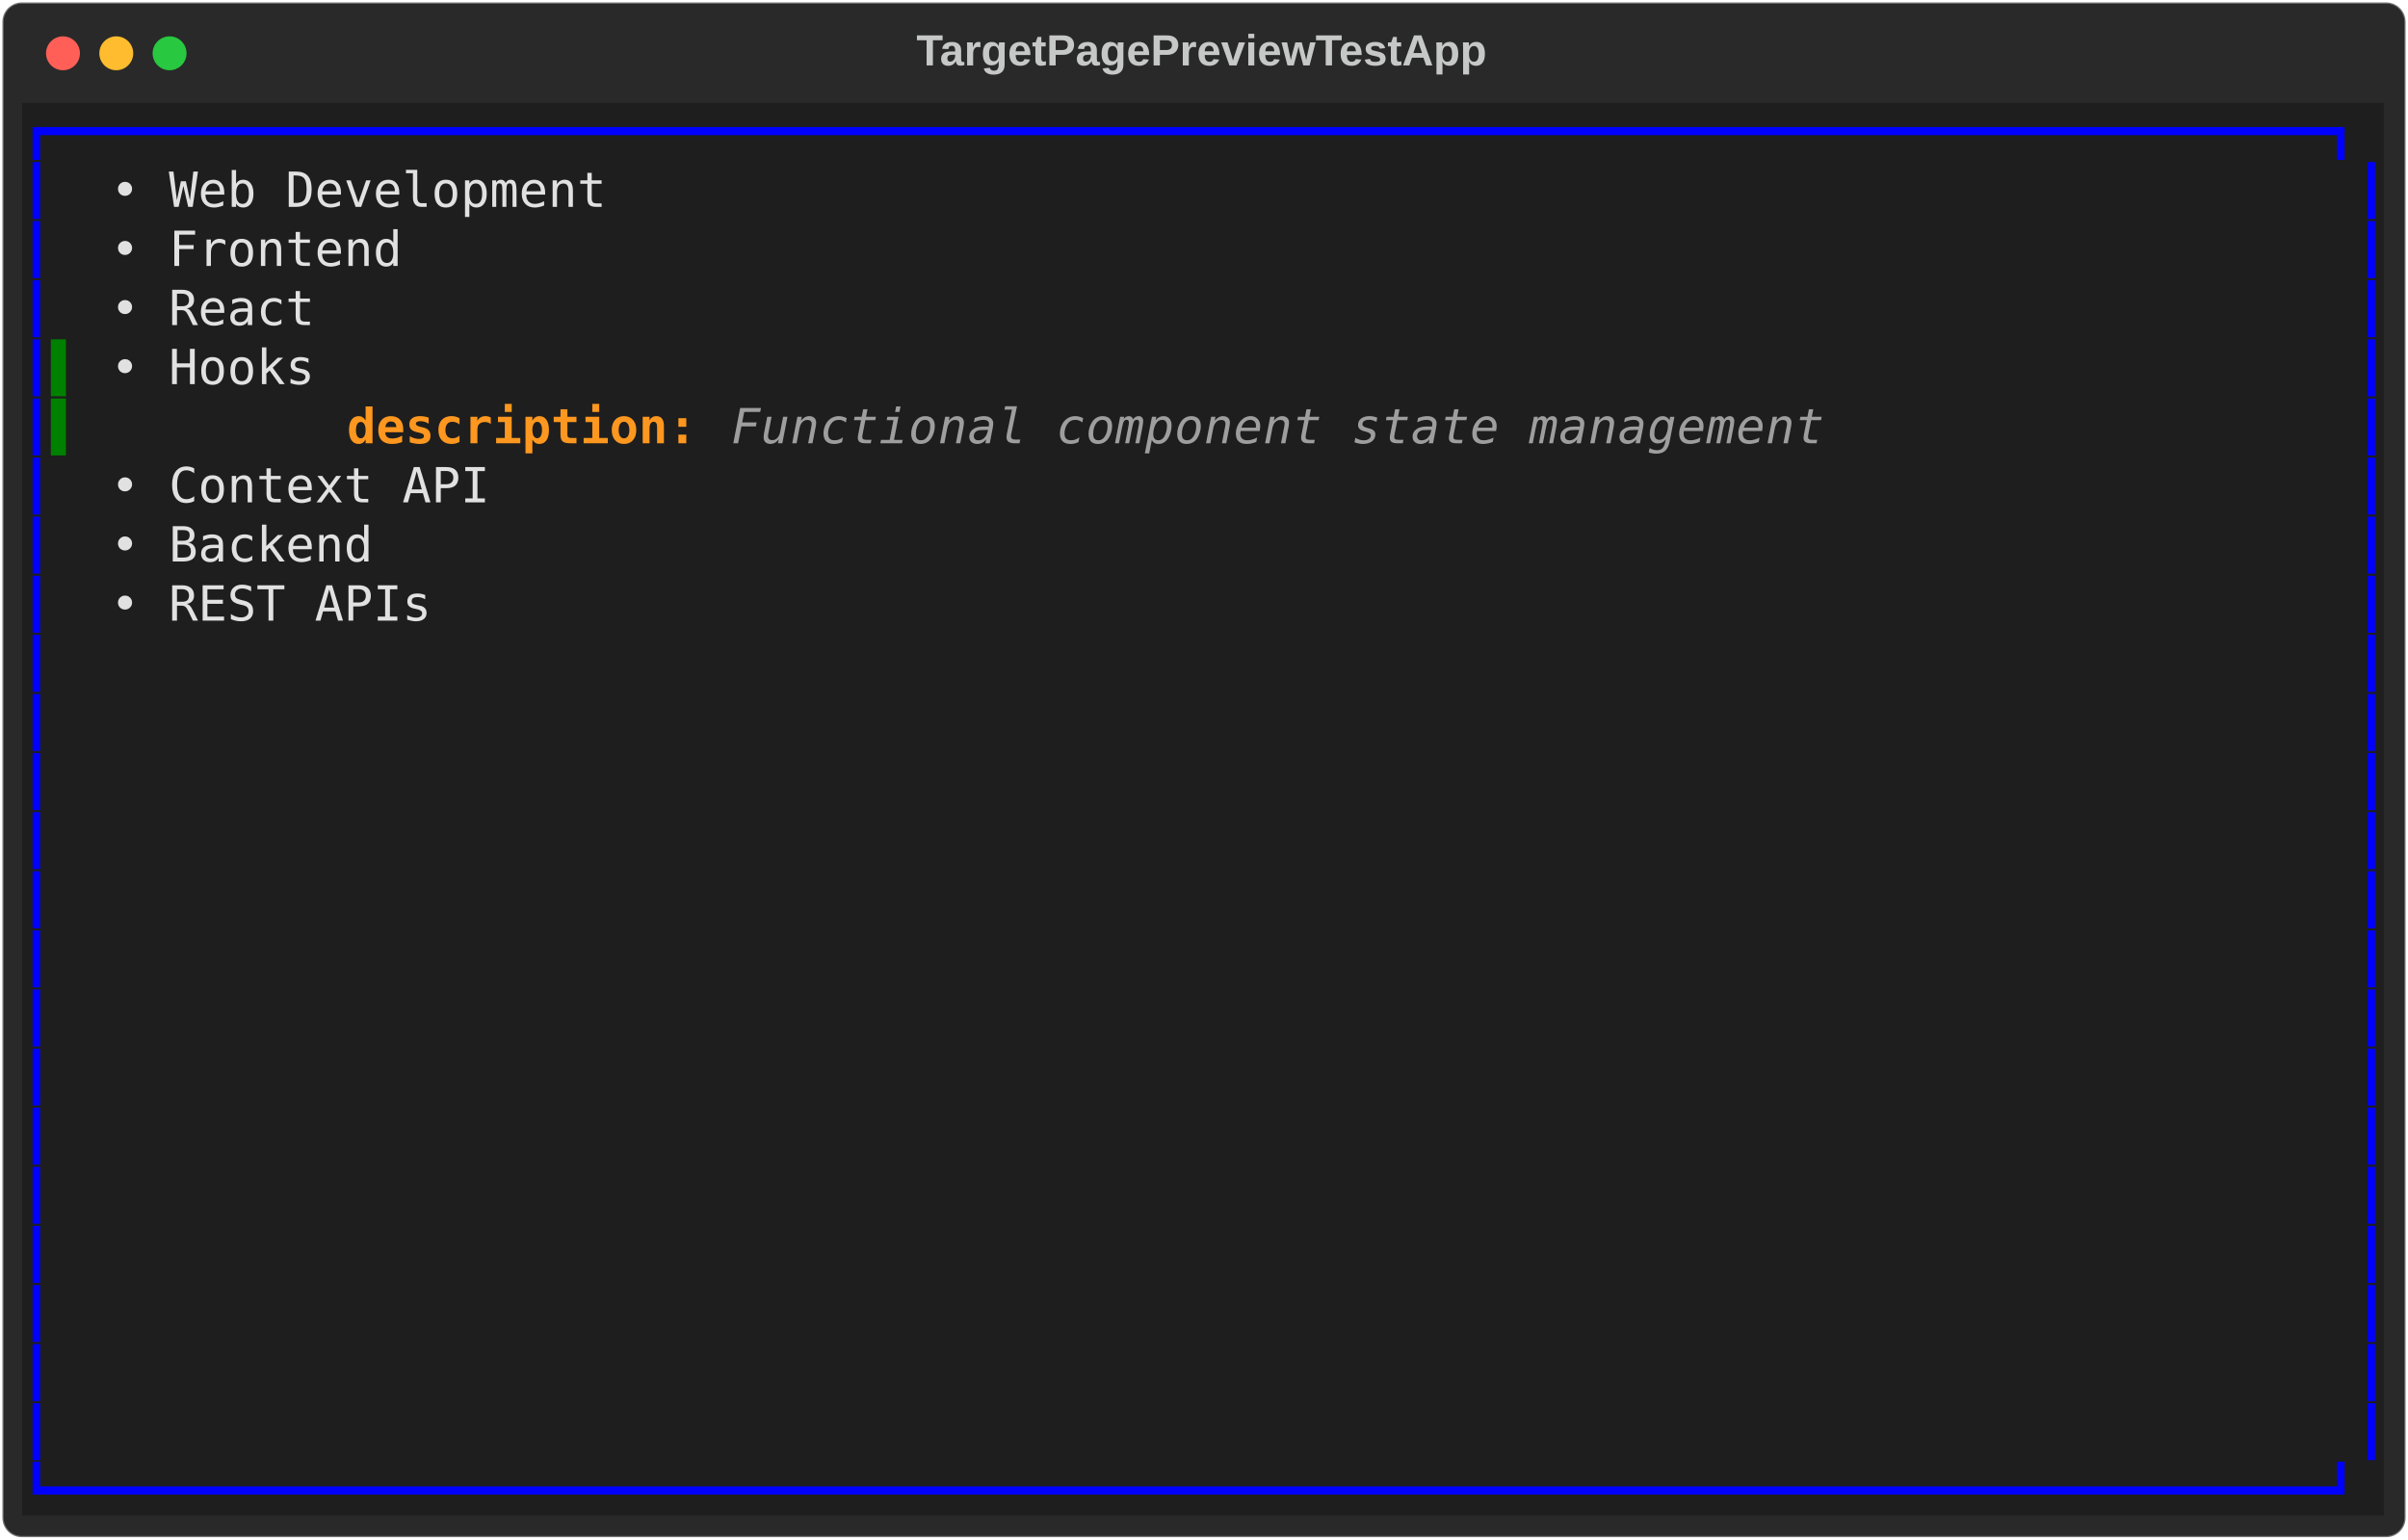
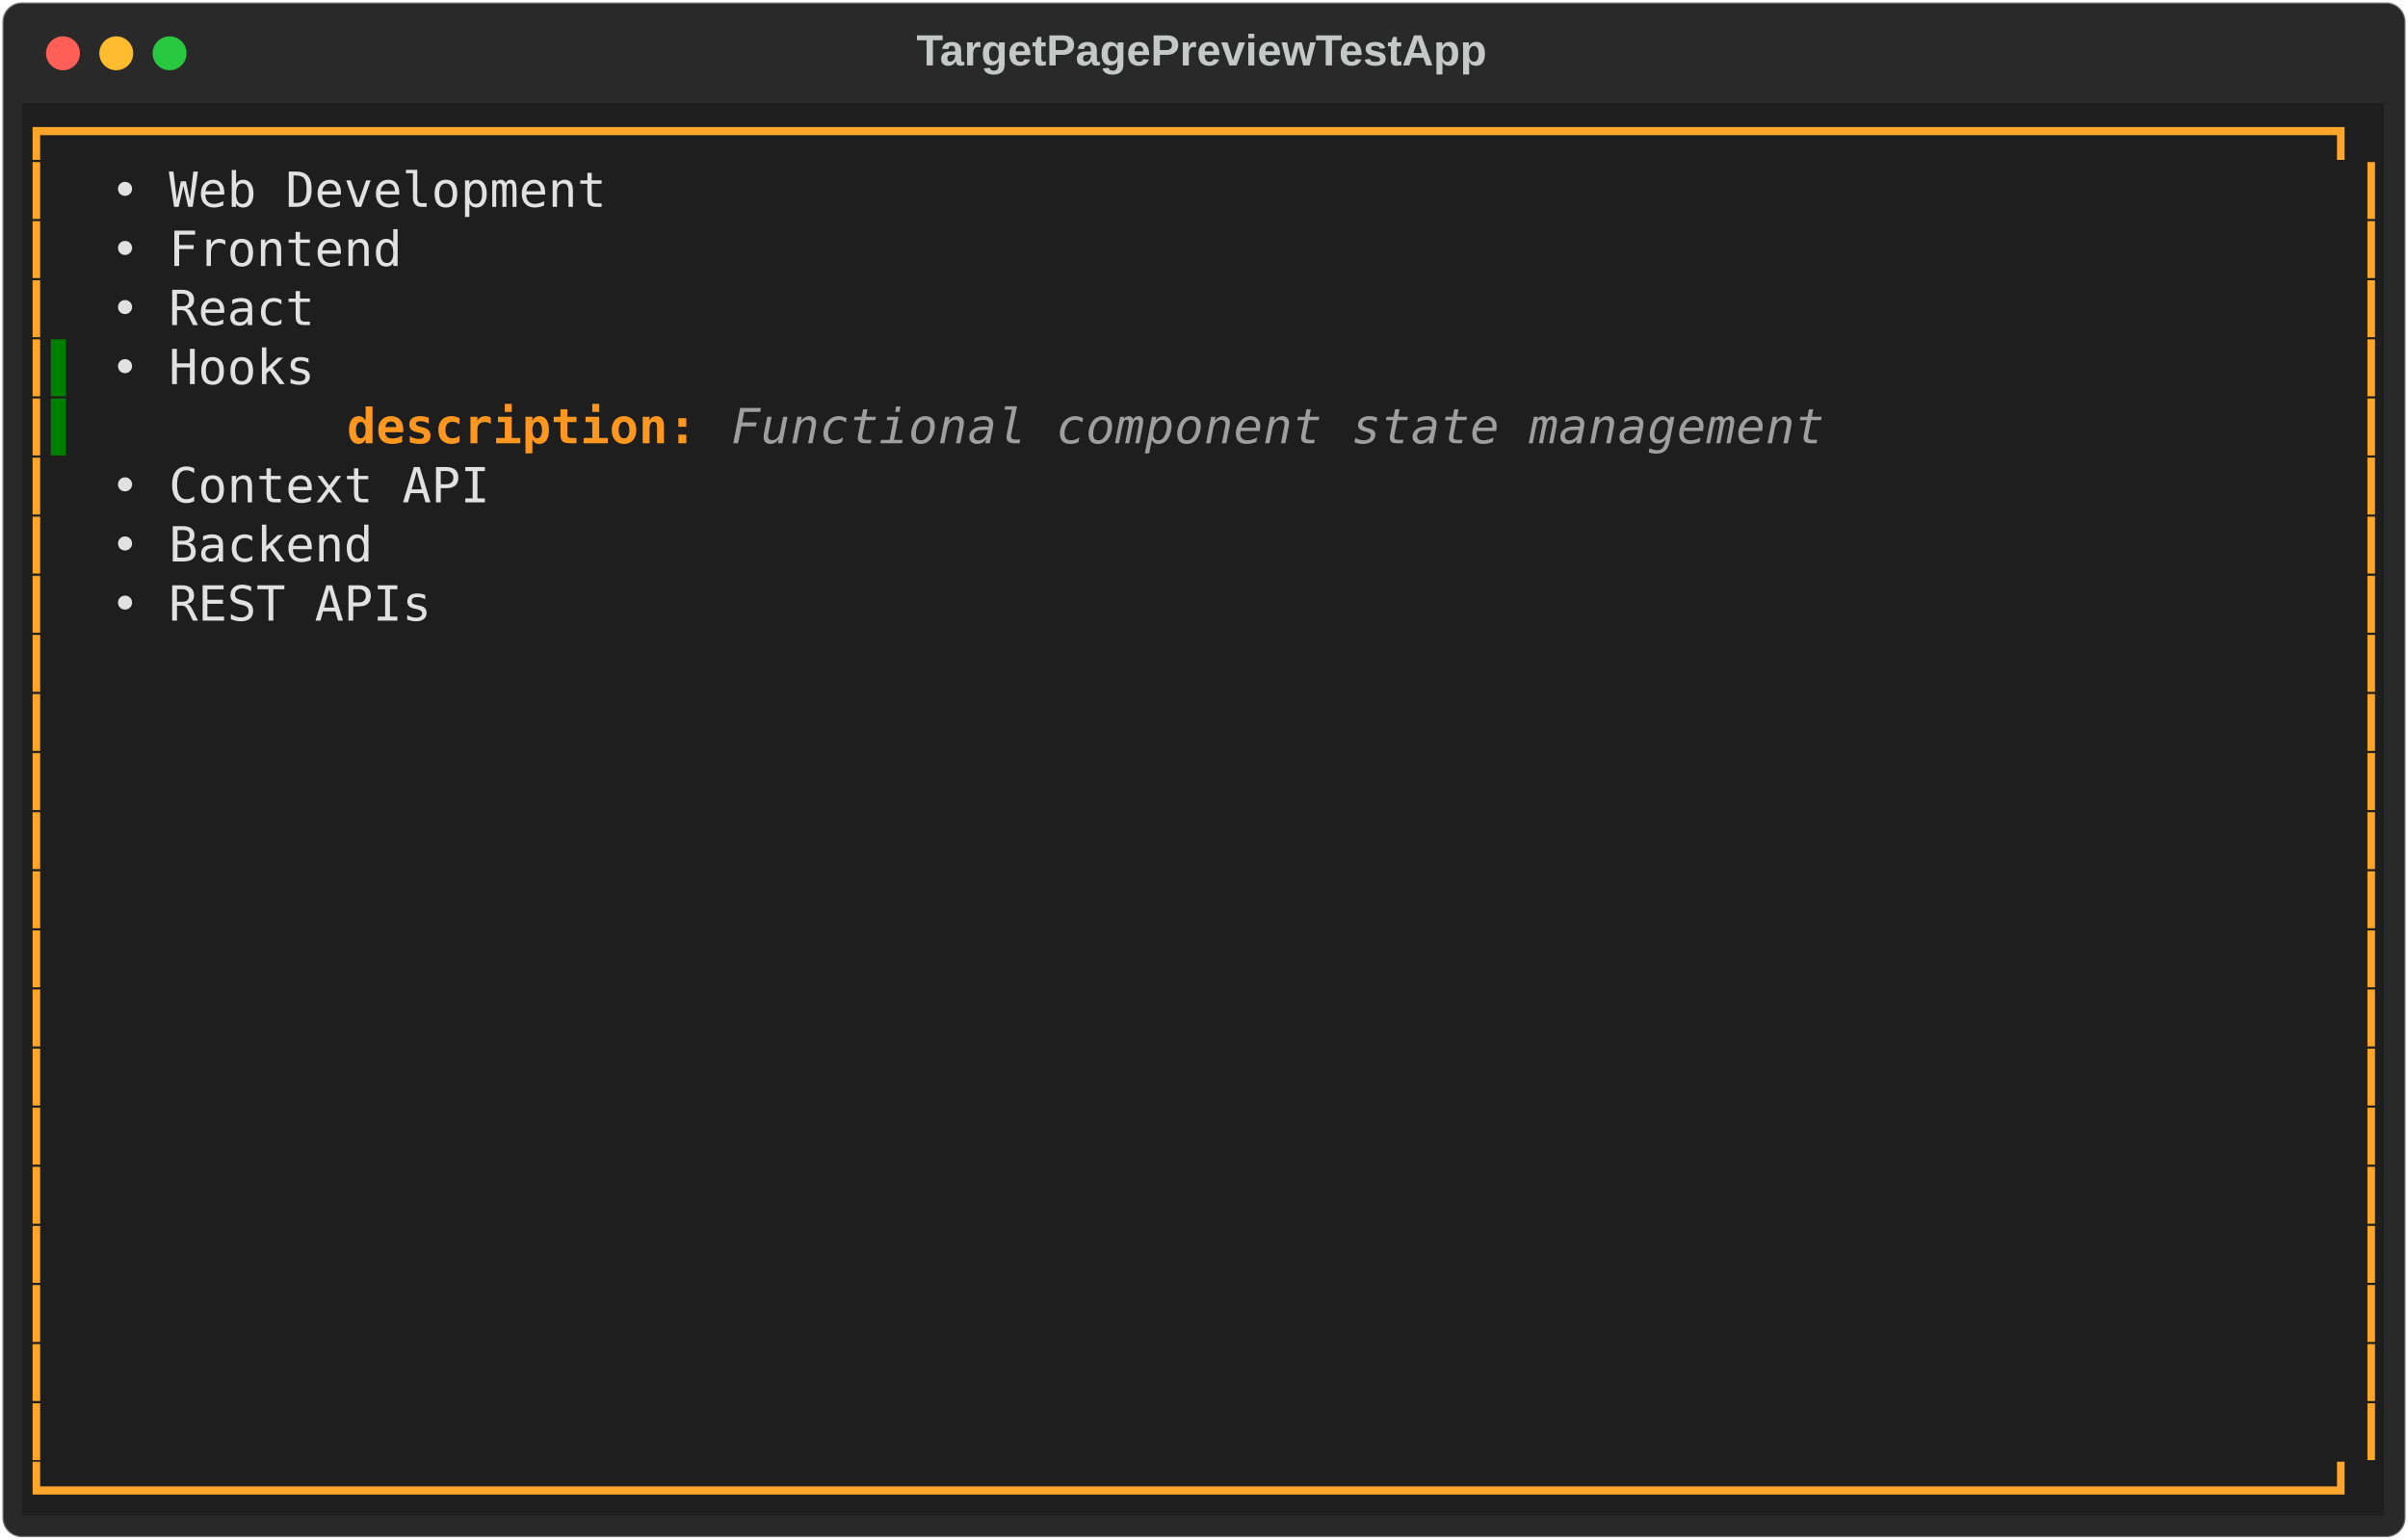
<svg xmlns="http://www.w3.org/2000/svg" class="rich-terminal" viewBox="0 0 994 635.6">
  <style>

    @font-face {
        font-family: "Fira Code";
        src: local("FiraCode-Regular"),
                url("https://cdnjs.cloudflare.com/ajax/libs/firacode/6.2.0/woff2/FiraCode-Regular.woff2") format("woff2"),
                url("https://cdnjs.cloudflare.com/ajax/libs/firacode/6.2.0/woff/FiraCode-Regular.woff") format("woff");
        font-style: normal;
        font-weight: 400;
    }
    @font-face {
        font-family: "Fira Code";
        src: local("FiraCode-Bold"),
                url("https://cdnjs.cloudflare.com/ajax/libs/firacode/6.2.0/woff2/FiraCode-Bold.woff2") format("woff2"),
                url("https://cdnjs.cloudflare.com/ajax/libs/firacode/6.2.0/woff/FiraCode-Bold.woff") format("woff");
        font-style: bold;
        font-weight: 700;
    }

    .terminal-matrix {
        font-family: Fira Code, monospace;
        font-size: 20px;
        line-height: 24.4px;
        font-variant-east-asian: full-width;
    }

    .terminal-title {
        font-size: 18px;
        font-weight: bold;
        font-family: arial;
    }

-     .terminal-r1 { fill: #0000ff }
+     .terminal-r1 { fill: #fea62b }
.terminal-r2 { fill: #c5c8c6 }
.terminal-r3 { fill: #e0e0e0 }
.terminal-r4 { fill: #e1e1e1 }
.terminal-r5 { fill: #008000 }
.terminal-r6 { fill: #fd971f;font-weight: bold }
.terminal-r7 { fill: #9e9e9e;font-style: italic; }
    </style>
  <defs>
    <clipPath id="terminal-clip-terminal">
      <rect x="0" y="0" width="975.0" height="584.6" />
    </clipPath>
    <clipPath id="terminal-line-0">
      <rect x="0" y="1.5" width="976" height="24.65" />
    </clipPath>
    <clipPath id="terminal-line-1">
      <rect x="0" y="25.9" width="976" height="24.65" />
    </clipPath>
    <clipPath id="terminal-line-2">
      <rect x="0" y="50.3" width="976" height="24.65" />
    </clipPath>
    <clipPath id="terminal-line-3">
      <rect x="0" y="74.7" width="976" height="24.65" />
    </clipPath>
    <clipPath id="terminal-line-4">
      <rect x="0" y="99.1" width="976" height="24.65" />
    </clipPath>
    <clipPath id="terminal-line-5">
      <rect x="0" y="123.5" width="976" height="24.65" />
    </clipPath>
    <clipPath id="terminal-line-6">
      <rect x="0" y="147.9" width="976" height="24.65" />
    </clipPath>
    <clipPath id="terminal-line-7">
      <rect x="0" y="172.3" width="976" height="24.65" />
    </clipPath>
    <clipPath id="terminal-line-8">
      <rect x="0" y="196.7" width="976" height="24.65" />
    </clipPath>
    <clipPath id="terminal-line-9">
      <rect x="0" y="221.1" width="976" height="24.65" />
    </clipPath>
    <clipPath id="terminal-line-10">
      <rect x="0" y="245.5" width="976" height="24.65" />
    </clipPath>
    <clipPath id="terminal-line-11">
      <rect x="0" y="269.9" width="976" height="24.65" />
    </clipPath>
    <clipPath id="terminal-line-12">
      <rect x="0" y="294.3" width="976" height="24.65" />
    </clipPath>
    <clipPath id="terminal-line-13">
      <rect x="0" y="318.7" width="976" height="24.65" />
    </clipPath>
    <clipPath id="terminal-line-14">
      <rect x="0" y="343.1" width="976" height="24.65" />
    </clipPath>
    <clipPath id="terminal-line-15">
      <rect x="0" y="367.5" width="976" height="24.65" />
    </clipPath>
    <clipPath id="terminal-line-16">
      <rect x="0" y="391.9" width="976" height="24.65" />
    </clipPath>
    <clipPath id="terminal-line-17">
      <rect x="0" y="416.3" width="976" height="24.65" />
    </clipPath>
    <clipPath id="terminal-line-18">
      <rect x="0" y="440.7" width="976" height="24.65" />
    </clipPath>
    <clipPath id="terminal-line-19">
      <rect x="0" y="465.1" width="976" height="24.65" />
    </clipPath>
    <clipPath id="terminal-line-20">
      <rect x="0" y="489.5" width="976" height="24.65" />
    </clipPath>
    <clipPath id="terminal-line-21">
      <rect x="0" y="513.9" width="976" height="24.65" />
    </clipPath>
    <clipPath id="terminal-line-22">
      <rect x="0" y="538.3" width="976" height="24.65" />
    </clipPath>
  </defs>
  <rect fill="#292929" stroke="rgba(255,255,255,0.35)" stroke-width="1" x="1" y="1" width="992" height="633.6" rx="8" />
  <text class="terminal-title" fill="#c5c8c6" text-anchor="middle" x="496" y="27">TargetPagePreviewTestApp</text>
  <g transform="translate(26,22)">
    <circle cx="0" cy="0" r="7" fill="#ff5f57" />
    <circle cx="22" cy="0" r="7" fill="#febc2e" />
    <circle cx="44" cy="0" r="7" fill="#28c840" />
  </g>
  <g transform="translate(9, 41)" clip-path="url(#terminal-clip-terminal)">
    <rect fill="#1e1e1e" x="0" y="1.5" width="976" height="24.65" shape-rendering="crispEdges" />
    <rect fill="#1e1e1e" x="0" y="25.9" width="12.2" height="24.65" shape-rendering="crispEdges" />
    <rect fill="#1e1e1e" x="12.2" y="25.9" width="12.2" height="24.65" shape-rendering="crispEdges" />
    <rect fill="#1e1e1e" x="24.4" y="25.9" width="12.2" height="24.65" shape-rendering="crispEdges" />
    <rect fill="#1e1e1e" x="36.6" y="25.9" width="207.4" height="24.65" shape-rendering="crispEdges" />
    <rect fill="#1e1e1e" x="244" y="25.9" width="719.8" height="24.65" shape-rendering="crispEdges" />
    <rect fill="#1e1e1e" x="963.8" y="25.9" width="12.2" height="24.65" shape-rendering="crispEdges" />
    <rect fill="#1e1e1e" x="0" y="50.3" width="12.2" height="24.65" shape-rendering="crispEdges" />
    <rect fill="#1e1e1e" x="12.2" y="50.3" width="12.2" height="24.65" shape-rendering="crispEdges" />
    <rect fill="#1e1e1e" x="24.4" y="50.3" width="12.2" height="24.65" shape-rendering="crispEdges" />
    <rect fill="#1e1e1e" x="36.6" y="50.3" width="146.4" height="24.65" shape-rendering="crispEdges" />
    <rect fill="#1e1e1e" x="183" y="50.3" width="780.8" height="24.65" shape-rendering="crispEdges" />
    <rect fill="#1e1e1e" x="963.8" y="50.3" width="12.2" height="24.65" shape-rendering="crispEdges" />
    <rect fill="#1e1e1e" x="0" y="74.7" width="12.2" height="24.65" shape-rendering="crispEdges" />
    <rect fill="#1e1e1e" x="12.2" y="74.7" width="12.2" height="24.65" shape-rendering="crispEdges" />
    <rect fill="#1e1e1e" x="24.4" y="74.7" width="12.2" height="24.65" shape-rendering="crispEdges" />
    <rect fill="#1e1e1e" x="36.6" y="74.7" width="134.2" height="24.65" shape-rendering="crispEdges" />
    <rect fill="#1e1e1e" x="170.8" y="74.7" width="793" height="24.65" shape-rendering="crispEdges" />
    <rect fill="#1e1e1e" x="963.8" y="74.7" width="12.2" height="24.65" shape-rendering="crispEdges" />
    <rect fill="#1e1e1e" x="0" y="99.1" width="12.2" height="24.65" shape-rendering="crispEdges" />
    <rect fill="#1e1e1e" x="12.2" y="99.1" width="12.2" height="24.65" shape-rendering="crispEdges" />
    <rect fill="#1e1e1e" x="24.4" y="99.1" width="12.2" height="24.65" shape-rendering="crispEdges" />
    <rect fill="#1e1e1e" x="36.6" y="99.1" width="158.6" height="24.65" shape-rendering="crispEdges" />
    <rect fill="#1e1e1e" x="195.2" y="99.1" width="768.6" height="24.65" shape-rendering="crispEdges" />
    <rect fill="#1e1e1e" x="963.8" y="99.1" width="12.2" height="24.65" shape-rendering="crispEdges" />
    <rect fill="#1e1e1e" x="0" y="123.5" width="12.2" height="24.65" shape-rendering="crispEdges" />
    <rect fill="#1e1e1e" x="12.2" y="123.5" width="12.2" height="24.65" shape-rendering="crispEdges" />
    <rect fill="#1e1e1e" x="24.4" y="123.5" width="12.2" height="24.65" shape-rendering="crispEdges" />
    <rect fill="#1e1e1e" x="36.6" y="123.5" width="97.6" height="24.65" shape-rendering="crispEdges" />
    <rect fill="#1e1e1e" x="134.2" y="123.5" width="146.4" height="24.65" shape-rendering="crispEdges" />
    <rect fill="#1e1e1e" x="280.6" y="123.5" width="12.2" height="24.65" shape-rendering="crispEdges" />
    <rect fill="#1e1e1e" x="292.8" y="123.5" width="12.2" height="24.65" shape-rendering="crispEdges" />
    <rect fill="#1e1e1e" x="305" y="123.5" width="12.2" height="24.65" shape-rendering="crispEdges" />
    <rect fill="#1e1e1e" x="317.2" y="123.5" width="12.2" height="24.65" shape-rendering="crispEdges" />
    <rect fill="#1e1e1e" x="329.4" y="123.5" width="12.2" height="24.65" shape-rendering="crispEdges" />
    <rect fill="#1e1e1e" x="341.6" y="123.5" width="12.2" height="24.65" shape-rendering="crispEdges" />
    <rect fill="#1e1e1e" x="353.8" y="123.5" width="12.2" height="24.65" shape-rendering="crispEdges" />
    <rect fill="#1e1e1e" x="366" y="123.5" width="12.2" height="24.65" shape-rendering="crispEdges" />
    <rect fill="#1e1e1e" x="378.2" y="123.5" width="12.2" height="24.65" shape-rendering="crispEdges" />
    <rect fill="#1e1e1e" x="390.4" y="123.5" width="12.2" height="24.65" shape-rendering="crispEdges" />
    <rect fill="#1e1e1e" x="402.6" y="123.5" width="12.2" height="24.65" shape-rendering="crispEdges" />
    <rect fill="#1e1e1e" x="414.8" y="123.5" width="12.2" height="24.65" shape-rendering="crispEdges" />
    <rect fill="#1e1e1e" x="427" y="123.5" width="12.2" height="24.65" shape-rendering="crispEdges" />
    <rect fill="#1e1e1e" x="439.2" y="123.5" width="12.2" height="24.65" shape-rendering="crispEdges" />
    <rect fill="#1e1e1e" x="451.4" y="123.5" width="12.2" height="24.65" shape-rendering="crispEdges" />
    <rect fill="#1e1e1e" x="463.6" y="123.5" width="12.2" height="24.65" shape-rendering="crispEdges" />
    <rect fill="#1e1e1e" x="475.8" y="123.5" width="12.2" height="24.65" shape-rendering="crispEdges" />
    <rect fill="#1e1e1e" x="488" y="123.5" width="12.2" height="24.65" shape-rendering="crispEdges" />
    <rect fill="#1e1e1e" x="500.2" y="123.5" width="12.2" height="24.65" shape-rendering="crispEdges" />
    <rect fill="#1e1e1e" x="512.4" y="123.5" width="12.2" height="24.65" shape-rendering="crispEdges" />
    <rect fill="#1e1e1e" x="524.6" y="123.5" width="12.2" height="24.65" shape-rendering="crispEdges" />
    <rect fill="#1e1e1e" x="536.8" y="123.5" width="12.2" height="24.65" shape-rendering="crispEdges" />
    <rect fill="#1e1e1e" x="549" y="123.5" width="12.2" height="24.65" shape-rendering="crispEdges" />
    <rect fill="#1e1e1e" x="561.2" y="123.5" width="12.2" height="24.65" shape-rendering="crispEdges" />
    <rect fill="#1e1e1e" x="573.4" y="123.5" width="12.2" height="24.65" shape-rendering="crispEdges" />
    <rect fill="#1e1e1e" x="585.6" y="123.5" width="12.2" height="24.65" shape-rendering="crispEdges" />
    <rect fill="#1e1e1e" x="597.8" y="123.5" width="12.2" height="24.65" shape-rendering="crispEdges" />
    <rect fill="#1e1e1e" x="610" y="123.5" width="12.2" height="24.65" shape-rendering="crispEdges" />
    <rect fill="#1e1e1e" x="622.2" y="123.5" width="12.2" height="24.65" shape-rendering="crispEdges" />
    <rect fill="#1e1e1e" x="634.4" y="123.5" width="12.2" height="24.65" shape-rendering="crispEdges" />
    <rect fill="#1e1e1e" x="646.6" y="123.5" width="12.2" height="24.65" shape-rendering="crispEdges" />
    <rect fill="#1e1e1e" x="658.8" y="123.5" width="12.2" height="24.65" shape-rendering="crispEdges" />
    <rect fill="#1e1e1e" x="671" y="123.5" width="12.2" height="24.65" shape-rendering="crispEdges" />
    <rect fill="#1e1e1e" x="683.2" y="123.5" width="12.2" height="24.65" shape-rendering="crispEdges" />
    <rect fill="#1e1e1e" x="695.4" y="123.5" width="12.2" height="24.65" shape-rendering="crispEdges" />
    <rect fill="#1e1e1e" x="707.6" y="123.5" width="12.2" height="24.65" shape-rendering="crispEdges" />
    <rect fill="#1e1e1e" x="719.8" y="123.5" width="12.2" height="24.65" shape-rendering="crispEdges" />
    <rect fill="#1e1e1e" x="732" y="123.5" width="12.2" height="24.65" shape-rendering="crispEdges" />
    <rect fill="#1e1e1e" x="744.2" y="123.5" width="219.6" height="24.65" shape-rendering="crispEdges" />
    <rect fill="#1e1e1e" x="963.8" y="123.5" width="12.2" height="24.65" shape-rendering="crispEdges" />
    <rect fill="#1e1e1e" x="0" y="147.9" width="12.2" height="24.65" shape-rendering="crispEdges" />
    <rect fill="#1e1e1e" x="12.2" y="147.9" width="12.2" height="24.65" shape-rendering="crispEdges" />
    <rect fill="#1e1e1e" x="24.4" y="147.9" width="12.2" height="24.65" shape-rendering="crispEdges" />
    <rect fill="#1e1e1e" x="36.6" y="147.9" width="231.8" height="24.65" shape-rendering="crispEdges" />
    <rect fill="#1e1e1e" x="268.4" y="147.9" width="695.4" height="24.65" shape-rendering="crispEdges" />
    <rect fill="#1e1e1e" x="963.8" y="147.9" width="12.2" height="24.65" shape-rendering="crispEdges" />
    <rect fill="#1e1e1e" x="0" y="172.3" width="12.2" height="24.65" shape-rendering="crispEdges" />
    <rect fill="#1e1e1e" x="12.2" y="172.3" width="12.2" height="24.65" shape-rendering="crispEdges" />
    <rect fill="#1e1e1e" x="24.4" y="172.3" width="12.2" height="24.65" shape-rendering="crispEdges" />
    <rect fill="#1e1e1e" x="36.6" y="172.3" width="134.2" height="24.65" shape-rendering="crispEdges" />
    <rect fill="#1e1e1e" x="170.8" y="172.3" width="793" height="24.65" shape-rendering="crispEdges" />
    <rect fill="#1e1e1e" x="963.8" y="172.3" width="12.2" height="24.65" shape-rendering="crispEdges" />
    <rect fill="#1e1e1e" x="0" y="196.7" width="12.2" height="24.65" shape-rendering="crispEdges" />
    <rect fill="#1e1e1e" x="12.2" y="196.7" width="12.2" height="24.65" shape-rendering="crispEdges" />
    <rect fill="#1e1e1e" x="24.4" y="196.7" width="12.2" height="24.65" shape-rendering="crispEdges" />
    <rect fill="#1e1e1e" x="36.6" y="196.7" width="183" height="24.65" shape-rendering="crispEdges" />
    <rect fill="#1e1e1e" x="219.6" y="196.7" width="744.2" height="24.65" shape-rendering="crispEdges" />
    <rect fill="#1e1e1e" x="963.8" y="196.7" width="12.2" height="24.65" shape-rendering="crispEdges" />
    <rect fill="#1e1e1e" x="0" y="221.1" width="12.2" height="24.65" shape-rendering="crispEdges" />
    <rect fill="#1e1e1e" x="12.2" y="221.1" width="951.6" height="24.65" shape-rendering="crispEdges" />
    <rect fill="#1e1e1e" x="963.8" y="221.1" width="12.2" height="24.65" shape-rendering="crispEdges" />
    <rect fill="#1e1e1e" x="0" y="245.5" width="12.2" height="24.65" shape-rendering="crispEdges" />
    <rect fill="#1e1e1e" x="12.2" y="245.5" width="951.6" height="24.65" shape-rendering="crispEdges" />
    <rect fill="#1e1e1e" x="963.8" y="245.5" width="12.2" height="24.65" shape-rendering="crispEdges" />
    <rect fill="#1e1e1e" x="0" y="269.9" width="12.2" height="24.65" shape-rendering="crispEdges" />
    <rect fill="#1e1e1e" x="12.2" y="269.9" width="951.6" height="24.65" shape-rendering="crispEdges" />
    <rect fill="#1e1e1e" x="963.8" y="269.9" width="12.2" height="24.65" shape-rendering="crispEdges" />
    <rect fill="#1e1e1e" x="0" y="294.3" width="12.2" height="24.65" shape-rendering="crispEdges" />
    <rect fill="#1e1e1e" x="12.2" y="294.3" width="951.6" height="24.65" shape-rendering="crispEdges" />
    <rect fill="#1e1e1e" x="963.8" y="294.3" width="12.2" height="24.65" shape-rendering="crispEdges" />
    <rect fill="#1e1e1e" x="0" y="318.7" width="12.2" height="24.65" shape-rendering="crispEdges" />
    <rect fill="#1e1e1e" x="12.2" y="318.7" width="951.6" height="24.65" shape-rendering="crispEdges" />
    <rect fill="#1e1e1e" x="963.8" y="318.7" width="12.2" height="24.65" shape-rendering="crispEdges" />
    <rect fill="#1e1e1e" x="0" y="343.1" width="12.2" height="24.65" shape-rendering="crispEdges" />
    <rect fill="#1e1e1e" x="12.2" y="343.1" width="951.6" height="24.65" shape-rendering="crispEdges" />
    <rect fill="#1e1e1e" x="963.8" y="343.1" width="12.2" height="24.65" shape-rendering="crispEdges" />
    <rect fill="#1e1e1e" x="0" y="367.5" width="12.2" height="24.65" shape-rendering="crispEdges" />
    <rect fill="#1e1e1e" x="12.2" y="367.5" width="951.6" height="24.65" shape-rendering="crispEdges" />
    <rect fill="#1e1e1e" x="963.8" y="367.5" width="12.2" height="24.65" shape-rendering="crispEdges" />
    <rect fill="#1e1e1e" x="0" y="391.9" width="12.2" height="24.65" shape-rendering="crispEdges" />
    <rect fill="#1e1e1e" x="12.2" y="391.9" width="951.6" height="24.65" shape-rendering="crispEdges" />
    <rect fill="#1e1e1e" x="963.8" y="391.9" width="12.2" height="24.65" shape-rendering="crispEdges" />
    <rect fill="#1e1e1e" x="0" y="416.3" width="12.2" height="24.65" shape-rendering="crispEdges" />
    <rect fill="#1e1e1e" x="12.2" y="416.3" width="951.6" height="24.65" shape-rendering="crispEdges" />
    <rect fill="#1e1e1e" x="963.8" y="416.3" width="12.2" height="24.65" shape-rendering="crispEdges" />
    <rect fill="#1e1e1e" x="0" y="440.7" width="12.2" height="24.65" shape-rendering="crispEdges" />
    <rect fill="#1e1e1e" x="12.2" y="440.7" width="951.6" height="24.65" shape-rendering="crispEdges" />
    <rect fill="#1e1e1e" x="963.8" y="440.7" width="12.2" height="24.65" shape-rendering="crispEdges" />
    <rect fill="#1e1e1e" x="0" y="465.1" width="12.2" height="24.65" shape-rendering="crispEdges" />
    <rect fill="#1e1e1e" x="12.2" y="465.1" width="951.6" height="24.65" shape-rendering="crispEdges" />
    <rect fill="#1e1e1e" x="963.8" y="465.1" width="12.2" height="24.65" shape-rendering="crispEdges" />
    <rect fill="#1e1e1e" x="0" y="489.5" width="12.2" height="24.65" shape-rendering="crispEdges" />
    <rect fill="#1e1e1e" x="12.2" y="489.5" width="951.6" height="24.65" shape-rendering="crispEdges" />
    <rect fill="#1e1e1e" x="963.8" y="489.5" width="12.2" height="24.65" shape-rendering="crispEdges" />
    <rect fill="#1e1e1e" x="0" y="513.9" width="12.2" height="24.65" shape-rendering="crispEdges" />
    <rect fill="#1e1e1e" x="12.2" y="513.9" width="951.6" height="24.65" shape-rendering="crispEdges" />
    <rect fill="#1e1e1e" x="963.8" y="513.9" width="12.2" height="24.65" shape-rendering="crispEdges" />
    <rect fill="#1e1e1e" x="0" y="538.3" width="12.2" height="24.65" shape-rendering="crispEdges" />
    <rect fill="#1e1e1e" x="12.2" y="538.3" width="951.6" height="24.65" shape-rendering="crispEdges" />
    <rect fill="#1e1e1e" x="963.8" y="538.3" width="12.2" height="24.65" shape-rendering="crispEdges" />
    <rect fill="#1e1e1e" x="0" y="562.7" width="976" height="24.65" shape-rendering="crispEdges" />
    <g class="terminal-matrix">
      <text class="terminal-r1" x="0" y="20" textLength="976" clip-path="url(#terminal-line-0)">┏━━━━━━━━━━━━━━━━━━━━━━━━━━━━━━━━━━━━━━━━━━━━━━━━━━━━━━━━━━━━━━━━━━━━━━━━━━━━━━┓</text>
      <text class="terminal-r2" x="976" y="20" textLength="12.2" clip-path="url(#terminal-line-0)">
</text>
      <text class="terminal-r1" x="0" y="44.4" textLength="12.2" clip-path="url(#terminal-line-1)">┃</text>
      <text class="terminal-r4" x="36.6" y="44.4" textLength="207.4" clip-path="url(#terminal-line-1)">• Web Development</text>
      <text class="terminal-r1" x="963.8" y="44.4" textLength="12.2" clip-path="url(#terminal-line-1)">┃</text>
      <text class="terminal-r2" x="976" y="44.4" textLength="12.2" clip-path="url(#terminal-line-1)">
</text>
      <text class="terminal-r1" x="0" y="68.8" textLength="12.2" clip-path="url(#terminal-line-2)">┃</text>
      <text class="terminal-r4" x="36.6" y="68.8" textLength="146.4" clip-path="url(#terminal-line-2)">  • Frontend</text>
      <text class="terminal-r1" x="963.8" y="68.8" textLength="12.2" clip-path="url(#terminal-line-2)">┃</text>
      <text class="terminal-r2" x="976" y="68.8" textLength="12.2" clip-path="url(#terminal-line-2)">
</text>
      <text class="terminal-r1" x="0" y="93.2" textLength="12.2" clip-path="url(#terminal-line-3)">┃</text>
      <text class="terminal-r4" x="36.6" y="93.2" textLength="134.2" clip-path="url(#terminal-line-3)">    • React</text>
      <text class="terminal-r1" x="963.8" y="93.2" textLength="12.2" clip-path="url(#terminal-line-3)">┃</text>
      <text class="terminal-r2" x="976" y="93.2" textLength="12.2" clip-path="url(#terminal-line-3)">
</text>
      <text class="terminal-r1" x="0" y="117.6" textLength="12.2" clip-path="url(#terminal-line-4)">┃</text>
      <text class="terminal-r5" x="12.2" y="117.6" textLength="12.2" clip-path="url(#terminal-line-4)">▌</text>
      <text class="terminal-r4" x="36.6" y="117.6" textLength="158.6" clip-path="url(#terminal-line-4)">      • Hooks</text>
      <text class="terminal-r1" x="963.8" y="117.6" textLength="12.2" clip-path="url(#terminal-line-4)">┃</text>
      <text class="terminal-r2" x="976" y="117.6" textLength="12.2" clip-path="url(#terminal-line-4)">
</text>
      <text class="terminal-r1" x="0" y="142" textLength="12.2" clip-path="url(#terminal-line-5)">┃</text>
      <text class="terminal-r5" x="12.2" y="142" textLength="12.2" clip-path="url(#terminal-line-5)">▌</text>
      <text class="terminal-r6" x="134.2" y="142" textLength="146.4" clip-path="url(#terminal-line-5)">description:</text>
      <text class="terminal-r7" x="292.8" y="142" textLength="12.2" clip-path="url(#terminal-line-5)">F</text>
      <text class="terminal-r7" x="305" y="142" textLength="12.2" clip-path="url(#terminal-line-5)">u</text>
      <text class="terminal-r7" x="317.2" y="142" textLength="12.2" clip-path="url(#terminal-line-5)">n</text>
      <text class="terminal-r7" x="329.4" y="142" textLength="12.2" clip-path="url(#terminal-line-5)">c</text>
      <text class="terminal-r7" x="341.6" y="142" textLength="12.2" clip-path="url(#terminal-line-5)">t</text>
      <text class="terminal-r7" x="353.8" y="142" textLength="12.2" clip-path="url(#terminal-line-5)">i</text>
      <text class="terminal-r7" x="366" y="142" textLength="12.2" clip-path="url(#terminal-line-5)">o</text>
      <text class="terminal-r7" x="378.2" y="142" textLength="12.2" clip-path="url(#terminal-line-5)">n</text>
      <text class="terminal-r7" x="390.4" y="142" textLength="12.2" clip-path="url(#terminal-line-5)">a</text>
      <text class="terminal-r7" x="402.6" y="142" textLength="12.2" clip-path="url(#terminal-line-5)">l</text>
      <text class="terminal-r7" x="427" y="142" textLength="12.2" clip-path="url(#terminal-line-5)">c</text>
      <text class="terminal-r7" x="439.2" y="142" textLength="12.2" clip-path="url(#terminal-line-5)">o</text>
      <text class="terminal-r7" x="451.4" y="142" textLength="12.2" clip-path="url(#terminal-line-5)">m</text>
      <text class="terminal-r7" x="463.6" y="142" textLength="12.2" clip-path="url(#terminal-line-5)">p</text>
      <text class="terminal-r7" x="475.8" y="142" textLength="12.2" clip-path="url(#terminal-line-5)">o</text>
      <text class="terminal-r7" x="488" y="142" textLength="12.2" clip-path="url(#terminal-line-5)">n</text>
      <text class="terminal-r7" x="500.2" y="142" textLength="12.2" clip-path="url(#terminal-line-5)">e</text>
      <text class="terminal-r7" x="512.4" y="142" textLength="12.2" clip-path="url(#terminal-line-5)">n</text>
      <text class="terminal-r7" x="524.6" y="142" textLength="12.2" clip-path="url(#terminal-line-5)">t</text>
      <text class="terminal-r7" x="549" y="142" textLength="12.2" clip-path="url(#terminal-line-5)">s</text>
      <text class="terminal-r7" x="561.2" y="142" textLength="12.2" clip-path="url(#terminal-line-5)">t</text>
      <text class="terminal-r7" x="573.4" y="142" textLength="12.2" clip-path="url(#terminal-line-5)">a</text>
      <text class="terminal-r7" x="585.6" y="142" textLength="12.2" clip-path="url(#terminal-line-5)">t</text>
      <text class="terminal-r7" x="597.8" y="142" textLength="12.2" clip-path="url(#terminal-line-5)">e</text>
      <text class="terminal-r7" x="622.2" y="142" textLength="12.2" clip-path="url(#terminal-line-5)">m</text>
      <text class="terminal-r7" x="634.4" y="142" textLength="12.2" clip-path="url(#terminal-line-5)">a</text>
      <text class="terminal-r7" x="646.6" y="142" textLength="12.2" clip-path="url(#terminal-line-5)">n</text>
      <text class="terminal-r7" x="658.8" y="142" textLength="12.2" clip-path="url(#terminal-line-5)">a</text>
      <text class="terminal-r7" x="671" y="142" textLength="12.2" clip-path="url(#terminal-line-5)">g</text>
      <text class="terminal-r7" x="683.2" y="142" textLength="12.2" clip-path="url(#terminal-line-5)">e</text>
      <text class="terminal-r7" x="695.4" y="142" textLength="12.2" clip-path="url(#terminal-line-5)">m</text>
      <text class="terminal-r7" x="707.6" y="142" textLength="12.2" clip-path="url(#terminal-line-5)">e</text>
      <text class="terminal-r7" x="719.8" y="142" textLength="12.2" clip-path="url(#terminal-line-5)">n</text>
      <text class="terminal-r7" x="732" y="142" textLength="12.2" clip-path="url(#terminal-line-5)">t</text>
      <text class="terminal-r1" x="963.8" y="142" textLength="12.2" clip-path="url(#terminal-line-5)">┃</text>
      <text class="terminal-r2" x="976" y="142" textLength="12.2" clip-path="url(#terminal-line-5)">
</text>
      <text class="terminal-r1" x="0" y="166.4" textLength="12.2" clip-path="url(#terminal-line-6)">┃</text>
      <text class="terminal-r4" x="36.6" y="166.4" textLength="231.8" clip-path="url(#terminal-line-6)">      • Context API</text>
      <text class="terminal-r1" x="963.8" y="166.4" textLength="12.2" clip-path="url(#terminal-line-6)">┃</text>
      <text class="terminal-r2" x="976" y="166.4" textLength="12.2" clip-path="url(#terminal-line-6)">
</text>
      <text class="terminal-r1" x="0" y="190.8" textLength="12.2" clip-path="url(#terminal-line-7)">┃</text>
      <text class="terminal-r4" x="36.6" y="190.8" textLength="134.2" clip-path="url(#terminal-line-7)">  • Backend</text>
      <text class="terminal-r1" x="963.8" y="190.8" textLength="12.2" clip-path="url(#terminal-line-7)">┃</text>
      <text class="terminal-r2" x="976" y="190.8" textLength="12.2" clip-path="url(#terminal-line-7)">
</text>
      <text class="terminal-r1" x="0" y="215.2" textLength="12.2" clip-path="url(#terminal-line-8)">┃</text>
      <text class="terminal-r4" x="36.6" y="215.2" textLength="183" clip-path="url(#terminal-line-8)">    • REST APIs</text>
      <text class="terminal-r1" x="963.8" y="215.2" textLength="12.2" clip-path="url(#terminal-line-8)">┃</text>
      <text class="terminal-r2" x="976" y="215.2" textLength="12.2" clip-path="url(#terminal-line-8)">
</text>
      <text class="terminal-r1" x="0" y="239.6" textLength="12.2" clip-path="url(#terminal-line-9)">┃</text>
      <text class="terminal-r1" x="963.8" y="239.6" textLength="12.2" clip-path="url(#terminal-line-9)">┃</text>
      <text class="terminal-r2" x="976" y="239.6" textLength="12.2" clip-path="url(#terminal-line-9)">
</text>
      <text class="terminal-r1" x="0" y="264" textLength="12.2" clip-path="url(#terminal-line-10)">┃</text>
      <text class="terminal-r1" x="963.8" y="264" textLength="12.2" clip-path="url(#terminal-line-10)">┃</text>
      <text class="terminal-r2" x="976" y="264" textLength="12.2" clip-path="url(#terminal-line-10)">
</text>
      <text class="terminal-r1" x="0" y="288.4" textLength="12.2" clip-path="url(#terminal-line-11)">┃</text>
      <text class="terminal-r1" x="963.8" y="288.4" textLength="12.2" clip-path="url(#terminal-line-11)">┃</text>
      <text class="terminal-r2" x="976" y="288.4" textLength="12.2" clip-path="url(#terminal-line-11)">
</text>
      <text class="terminal-r1" x="0" y="312.8" textLength="12.2" clip-path="url(#terminal-line-12)">┃</text>
      <text class="terminal-r1" x="963.8" y="312.8" textLength="12.2" clip-path="url(#terminal-line-12)">┃</text>
      <text class="terminal-r2" x="976" y="312.8" textLength="12.2" clip-path="url(#terminal-line-12)">
</text>
      <text class="terminal-r1" x="0" y="337.2" textLength="12.2" clip-path="url(#terminal-line-13)">┃</text>
      <text class="terminal-r1" x="963.8" y="337.2" textLength="12.2" clip-path="url(#terminal-line-13)">┃</text>
      <text class="terminal-r2" x="976" y="337.2" textLength="12.2" clip-path="url(#terminal-line-13)">
</text>
      <text class="terminal-r1" x="0" y="361.6" textLength="12.2" clip-path="url(#terminal-line-14)">┃</text>
      <text class="terminal-r1" x="963.8" y="361.6" textLength="12.2" clip-path="url(#terminal-line-14)">┃</text>
      <text class="terminal-r2" x="976" y="361.6" textLength="12.2" clip-path="url(#terminal-line-14)">
</text>
      <text class="terminal-r1" x="0" y="386" textLength="12.2" clip-path="url(#terminal-line-15)">┃</text>
      <text class="terminal-r1" x="963.8" y="386" textLength="12.2" clip-path="url(#terminal-line-15)">┃</text>
      <text class="terminal-r2" x="976" y="386" textLength="12.2" clip-path="url(#terminal-line-15)">
</text>
      <text class="terminal-r1" x="0" y="410.4" textLength="12.2" clip-path="url(#terminal-line-16)">┃</text>
      <text class="terminal-r1" x="963.8" y="410.4" textLength="12.2" clip-path="url(#terminal-line-16)">┃</text>
      <text class="terminal-r2" x="976" y="410.4" textLength="12.2" clip-path="url(#terminal-line-16)">
</text>
      <text class="terminal-r1" x="0" y="434.8" textLength="12.2" clip-path="url(#terminal-line-17)">┃</text>
      <text class="terminal-r1" x="963.8" y="434.8" textLength="12.2" clip-path="url(#terminal-line-17)">┃</text>
      <text class="terminal-r2" x="976" y="434.8" textLength="12.2" clip-path="url(#terminal-line-17)">
</text>
      <text class="terminal-r1" x="0" y="459.2" textLength="12.2" clip-path="url(#terminal-line-18)">┃</text>
      <text class="terminal-r1" x="963.8" y="459.2" textLength="12.2" clip-path="url(#terminal-line-18)">┃</text>
      <text class="terminal-r2" x="976" y="459.2" textLength="12.2" clip-path="url(#terminal-line-18)">
</text>
      <text class="terminal-r1" x="0" y="483.6" textLength="12.2" clip-path="url(#terminal-line-19)">┃</text>
      <text class="terminal-r1" x="963.8" y="483.6" textLength="12.2" clip-path="url(#terminal-line-19)">┃</text>
      <text class="terminal-r2" x="976" y="483.6" textLength="12.2" clip-path="url(#terminal-line-19)">
</text>
      <text class="terminal-r1" x="0" y="508" textLength="12.2" clip-path="url(#terminal-line-20)">┃</text>
      <text class="terminal-r1" x="963.8" y="508" textLength="12.2" clip-path="url(#terminal-line-20)">┃</text>
      <text class="terminal-r2" x="976" y="508" textLength="12.2" clip-path="url(#terminal-line-20)">
</text>
      <text class="terminal-r1" x="0" y="532.4" textLength="12.2" clip-path="url(#terminal-line-21)">┃</text>
      <text class="terminal-r1" x="963.8" y="532.4" textLength="12.2" clip-path="url(#terminal-line-21)">┃</text>
      <text class="terminal-r2" x="976" y="532.4" textLength="12.2" clip-path="url(#terminal-line-21)">
</text>
      <text class="terminal-r1" x="0" y="556.8" textLength="12.2" clip-path="url(#terminal-line-22)">┃</text>
      <text class="terminal-r1" x="963.8" y="556.8" textLength="12.2" clip-path="url(#terminal-line-22)">┃</text>
      <text class="terminal-r2" x="976" y="556.8" textLength="12.2" clip-path="url(#terminal-line-22)">
</text>
      <text class="terminal-r1" x="0" y="581.2" textLength="976" clip-path="url(#terminal-line-23)">┗━━━━━━━━━━━━━━━━━━━━━━━━━━━━━━━━━━━━━━━━━━━━━━━━━━━━━━━━━━━━━━━━━━━━━━━━━━━━━━┛</text>
    </g>
  </g>
</svg>
